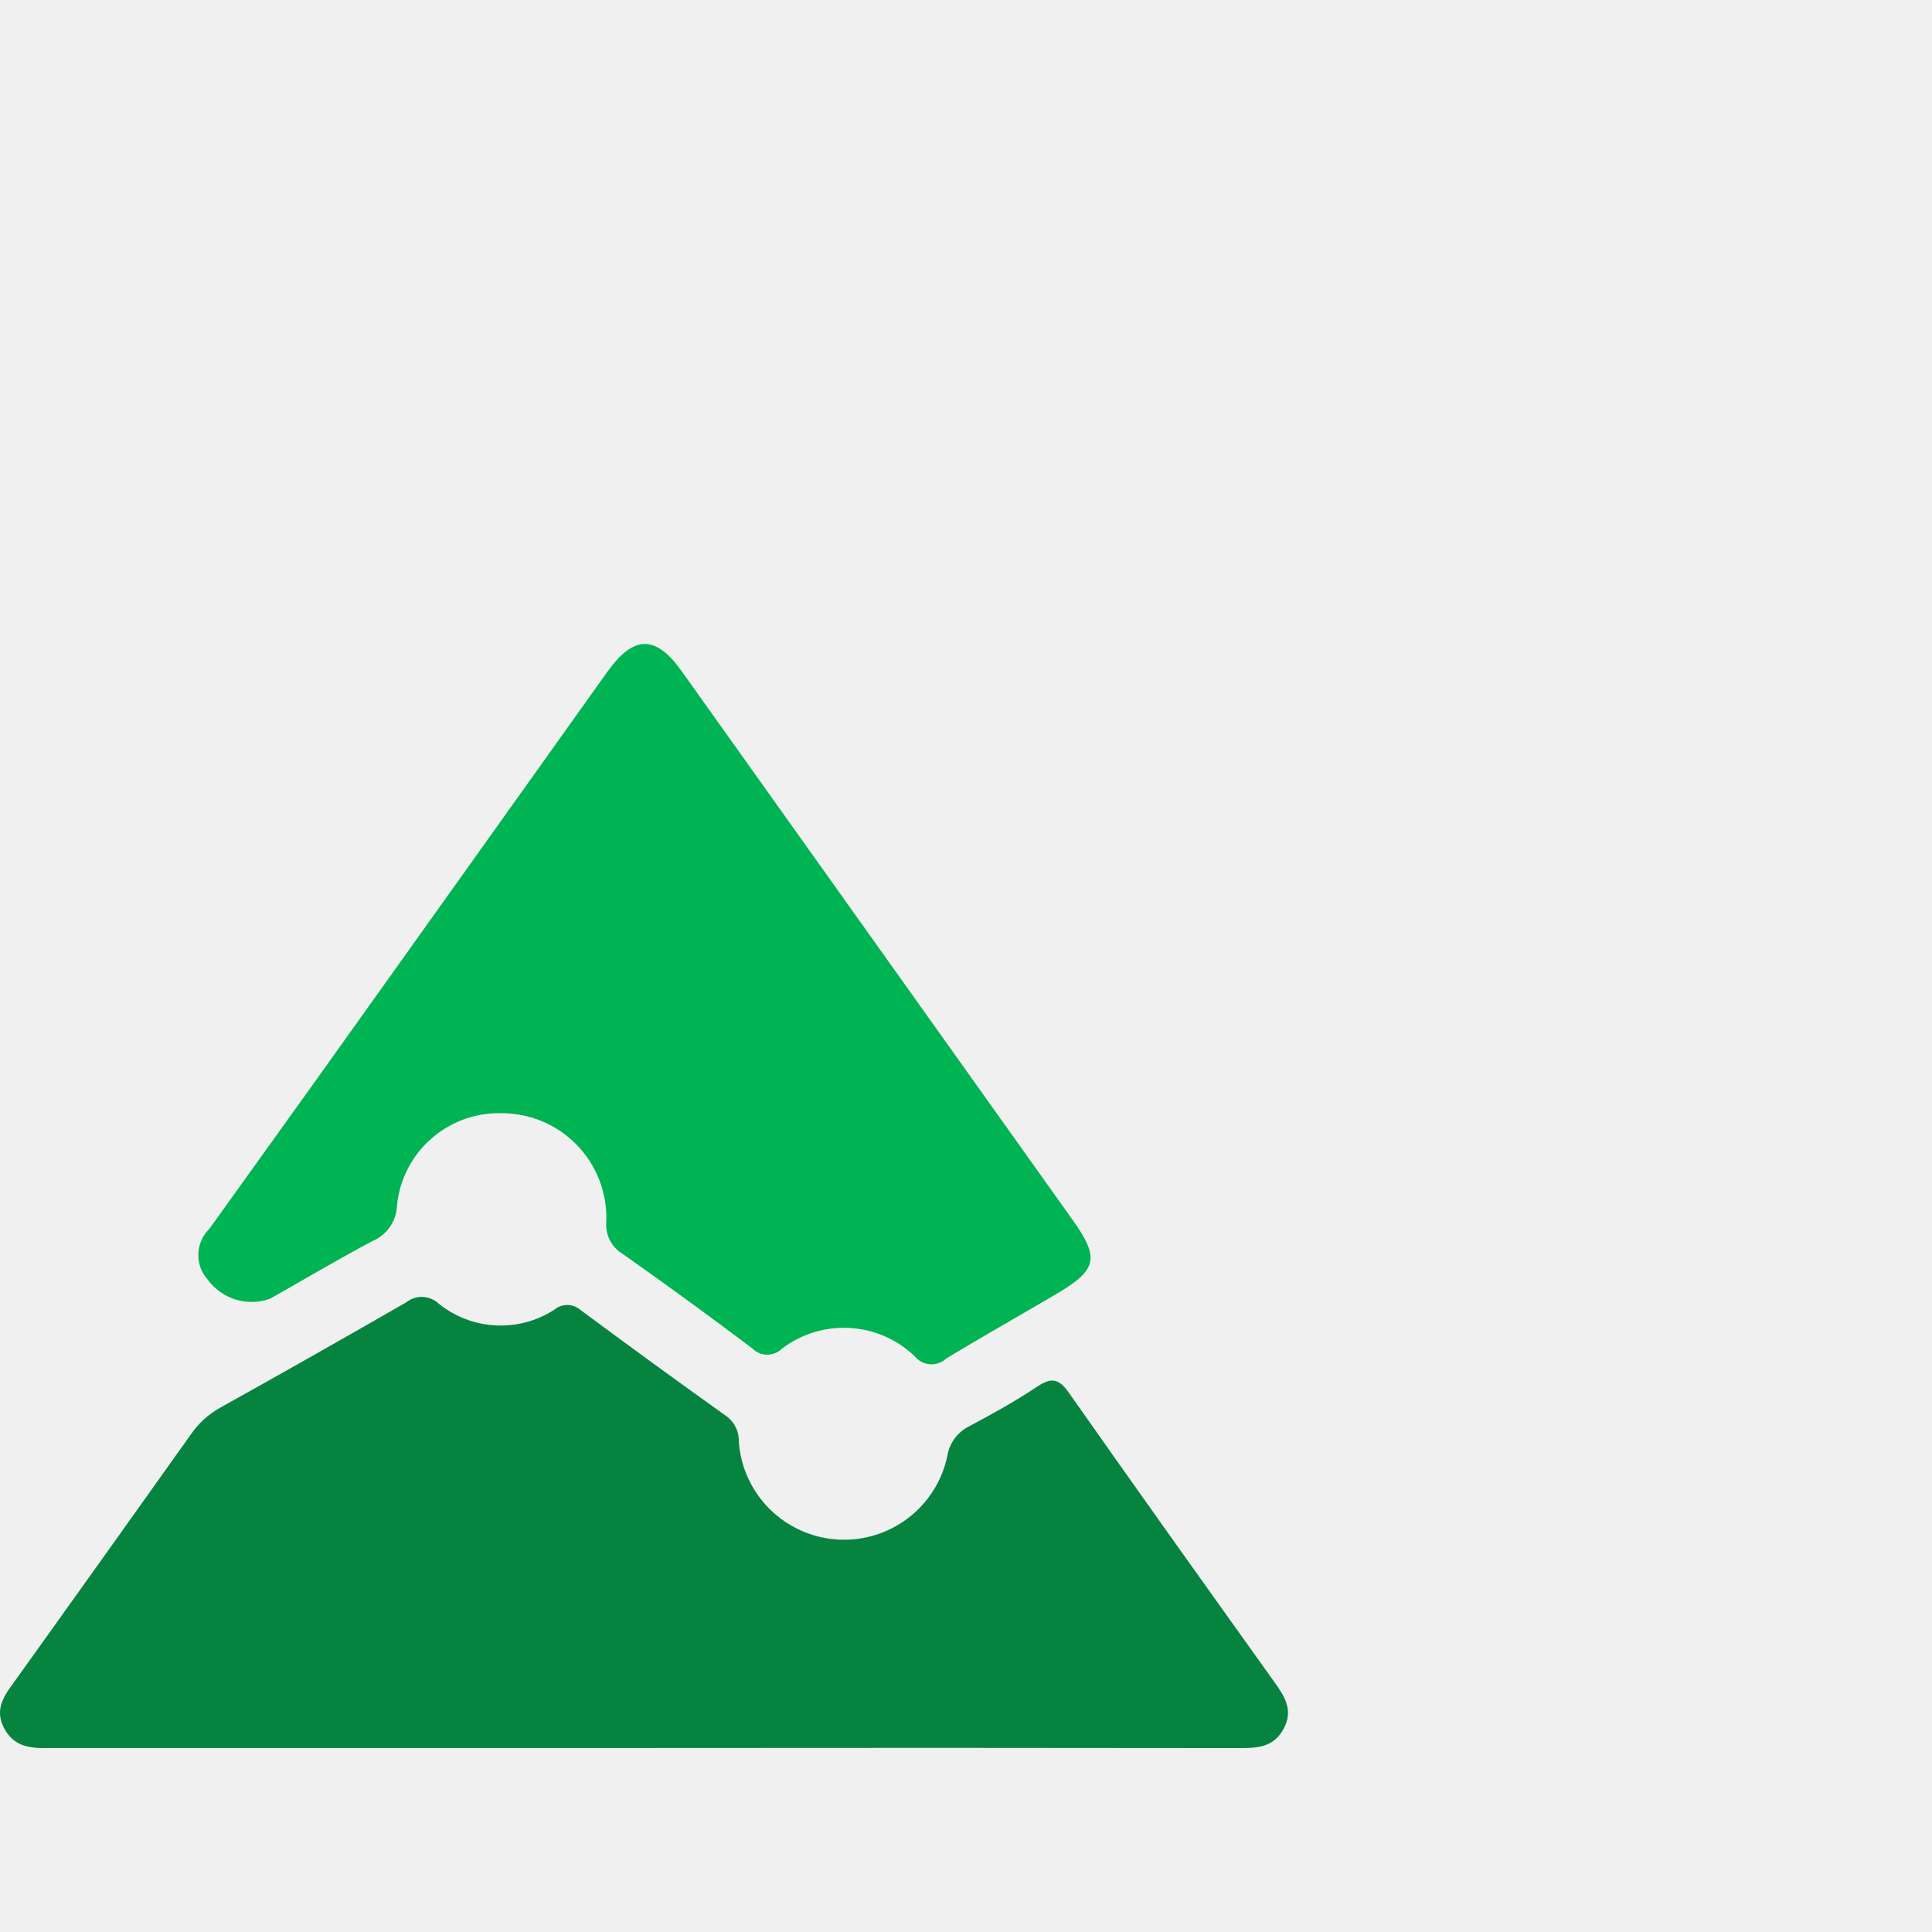
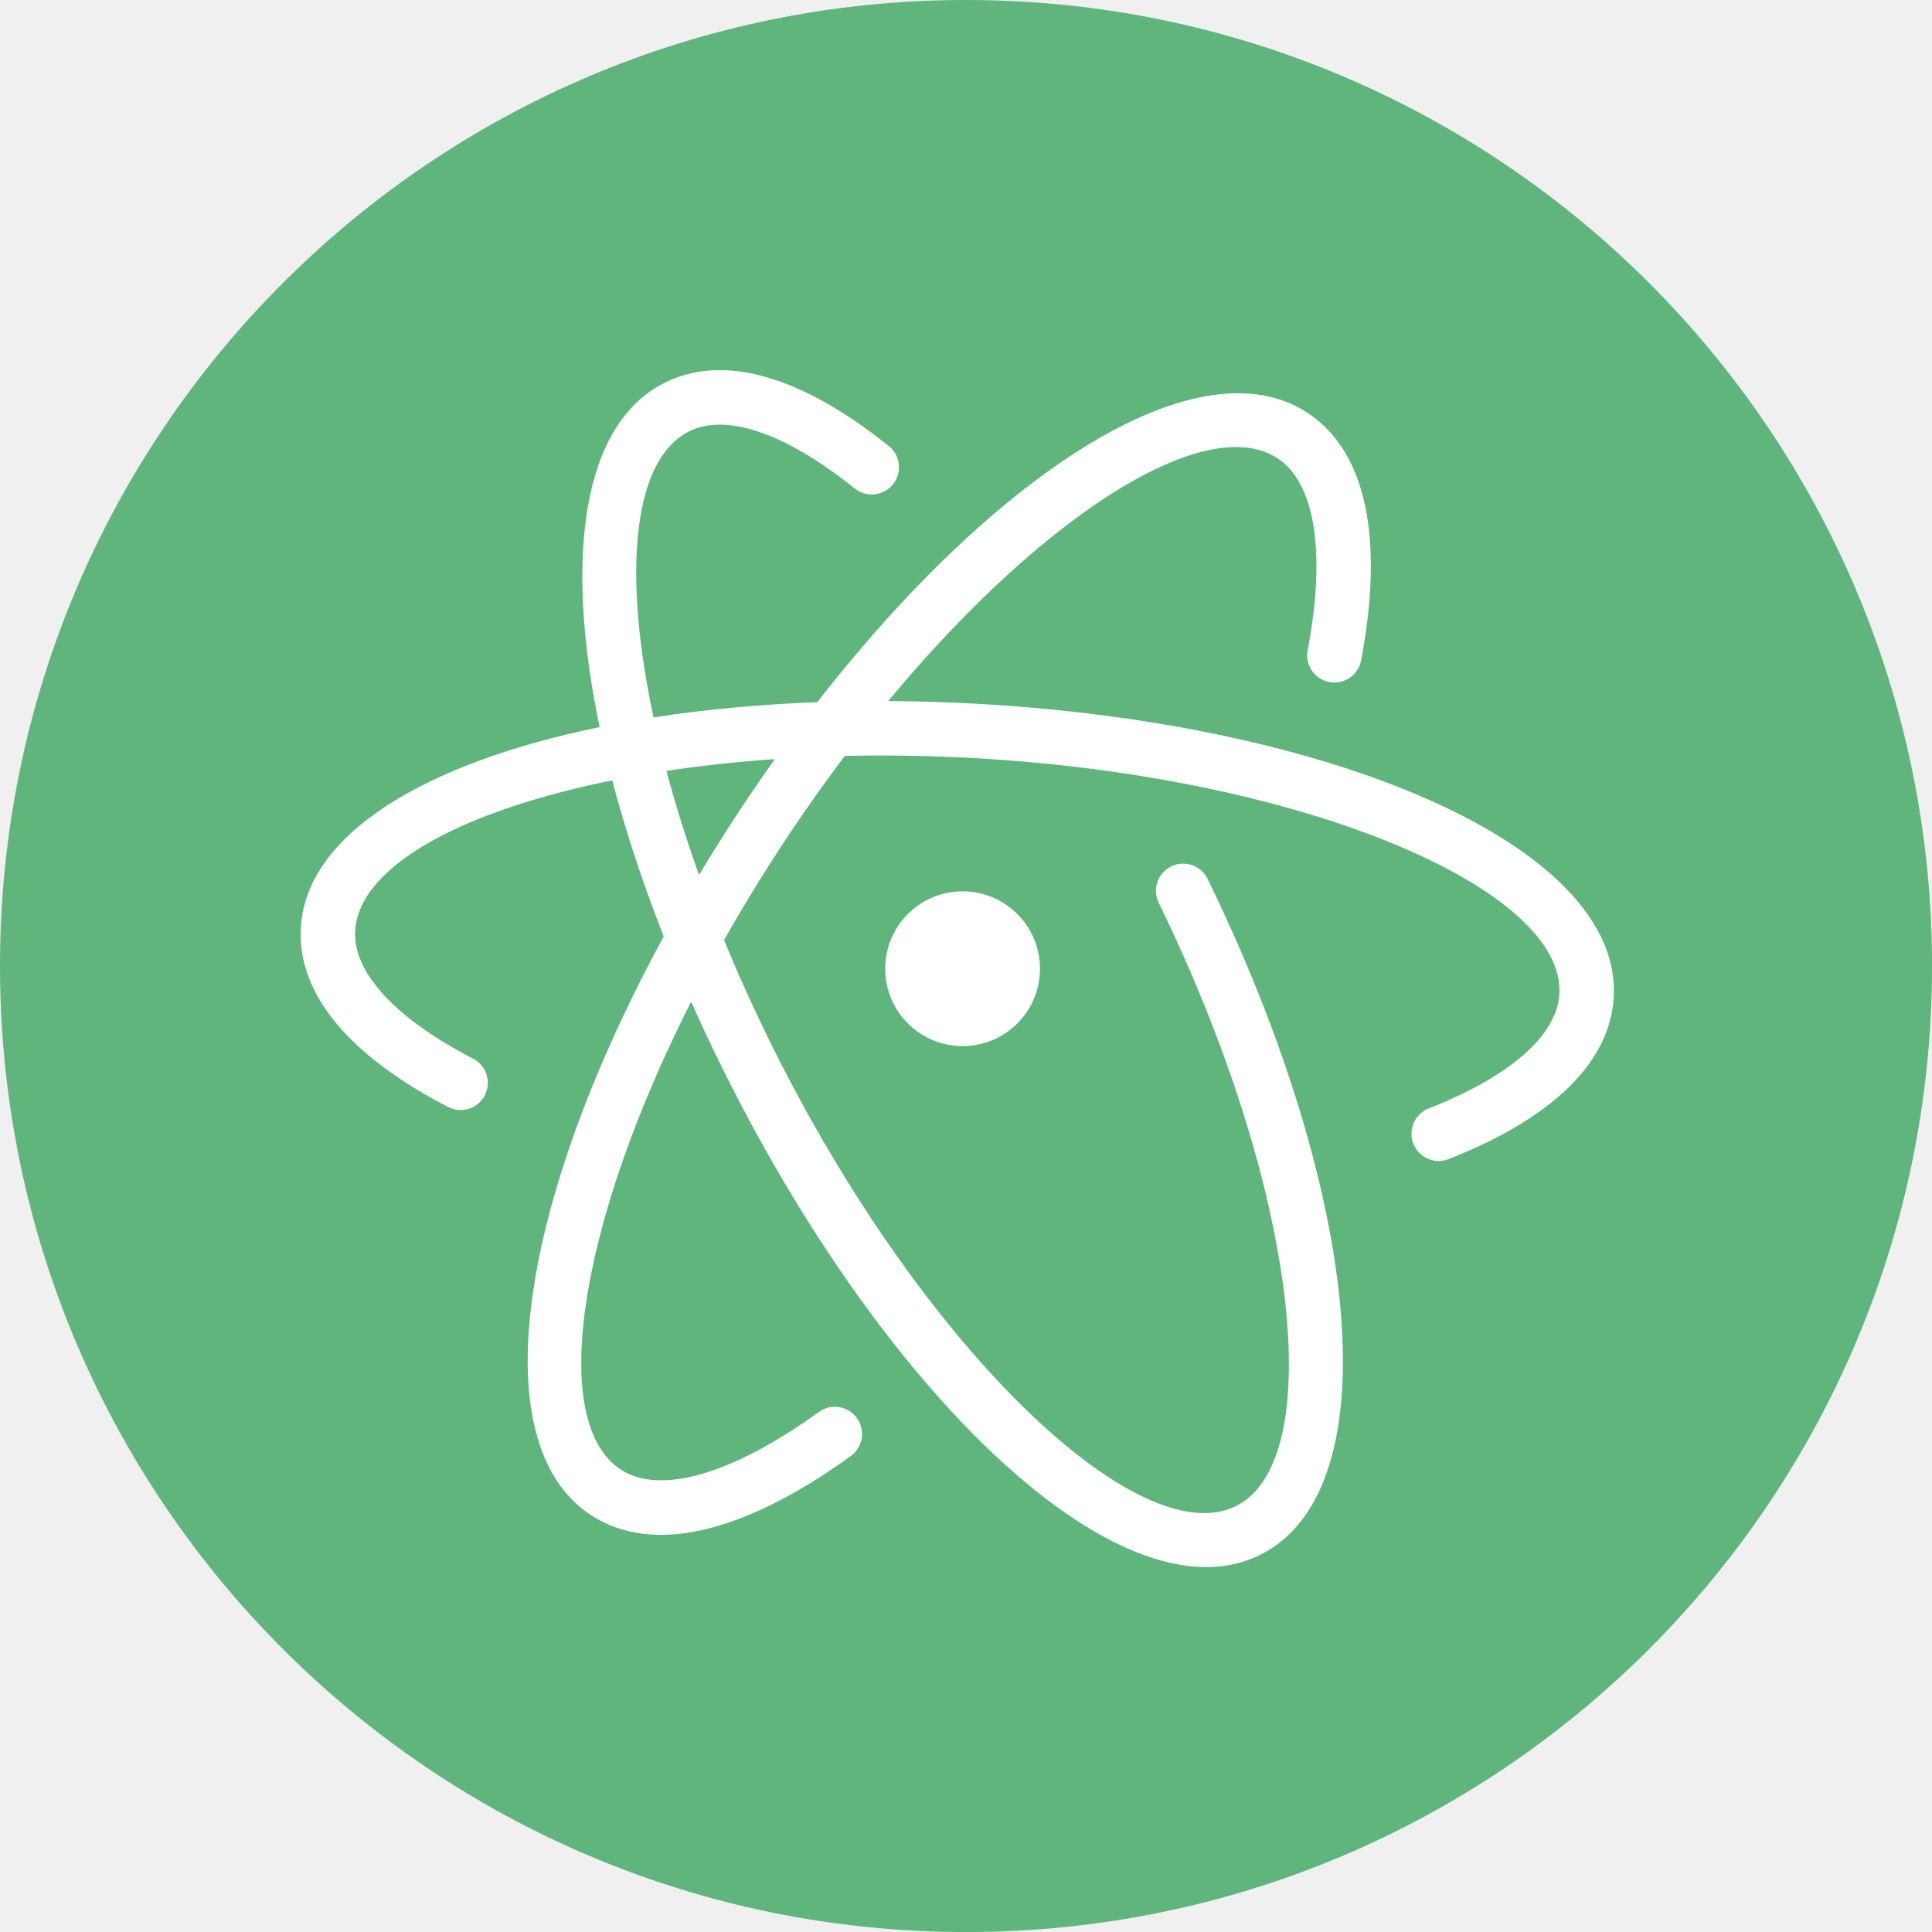
- <svg xmlns="http://www.w3.org/2000/svg" width="32" height="32" viewBox="2 -10 42 42">
-   <path fill="#078340" d="M16.008 28H3.233c-.429 0-.873.053-1.131-.407c-.266-.475.045-.8.294-1.151q1.88-2.624 3.75-5.255a1.887 1.887 0 0 1 .633-.581q2.034-1.133 4.05-2.293a.54.54 0 0 1 .71.029a2.147 2.147 0 0 0 2.51.131a.435.435 0 0 1 .564 0q1.589 1.179 3.2 2.329a.665.665 0 0 1 .249.55a2.294 2.294 0 0 0 4.532.3a.875.875 0 0 1 .487-.652c.5-.266.99-.538 1.457-.85c.3-.2.469-.2.693.119c1.481 2.111 2.981 4.209 4.48 6.307c.223.312.41.61.193 1.008s-.559.418-.946.418q-6.476-.009-12.95-.002" />
-   <path fill="#00b353" d="M12.891 14.2a2.225 2.225 0 0 0-2.26 2a.872.872 0 0 1-.537.781c-.753.4-1.486.836-2.228 1.254a1.181 1.181 0 0 1-1.349-.415a.8.8 0 0 1 .034-1.106q2.274-3.161 4.531-6.332L15.2 4.609c.575-.806 1.054-.813 1.62-.017l8.5 11.931c.589.827.532 1.081-.343 1.6c-.8.471-1.613.928-2.408 1.411a.467.467 0 0 1-.682-.048A2.224 2.224 0 0 0 19 19.318a.456.456 0 0 1-.648-.007q-1.394-1.05-2.819-2.055a.739.739 0 0 1-.352-.71a2.274 2.274 0 0 0-2.29-2.346" />
+ <svg xmlns="http://www.w3.org/2000/svg" width="32" height="32" viewBox="0 0 256 256">
+   <circle cx="128.002" cy="128.002" r="128.002" fill="#60B57D" />
+   <path fill="#FFF" d="M117.82 59.143a3.605 3.605 0 0 1-4.515 5.62c-9.397-7.547-17.224-10.04-22.051-7.575c-5.618 2.865-7.797 12.083-6.663 24.946l.17 1.737c.096.879.206 1.773.33 2.682l.269 1.839c.334 2.15.745 4.376 1.235 6.67c6.767-1.05 14.05-1.735 21.698-2.02a197.699 197.699 0 0 1 10.079-11.969l1.698-1.83c4.246-4.513 8.505-8.553 12.696-12.049l1.673-1.37c15.295-12.285 29.531-17.146 38.738-11.168c8.02 5.203 10.17 16.989 7.19 32.783a3.605 3.605 0 1 1-7.084-1.336c2.495-13.227.852-22.232-4.03-25.4c-6.348-4.12-18.142.623-31.44 11.701l-1.484 1.257a127.43 127.43 0 0 0-2.246 1.982l-1.51 1.383a149.716 149.716 0 0 0-4.571 4.446l-1.535 1.577c-.256.266-.512.535-.769.805l-1.54 1.647l-1.54 1.691l-1.541 1.736c-.514.586-1.028 1.179-1.54 1.78l-1.54 1.822l-.299.363c3.586.019 7.235.123 10.932.315l1.435.08l2.852.182c2.367.166 4.707.366 7.017.599l2.758.295c.457.052.913.105 1.368.159l2.711.341c2.247.297 4.46.625 6.635.984l2.592.444l2.555.473l2.515.501c8.32 1.716 15.97 3.888 22.71 6.434l1.996.775c17.704 7.074 28.614 16.812 28.054 27.576c-.464 8.898-8.44 16.244-21.81 21.507a3.605 3.605 0 1 1-2.64-6.708c11.024-4.34 16.971-9.817 17.25-15.174c.358-6.858-7.848-13.951-21.507-19.672l-1.7-.694a108.59 108.59 0 0 0-3.557-1.343l-1.856-.649c-.626-.213-1.261-.424-1.904-.632l-1.954-.615l-2-.598c-.337-.098-.676-.195-1.017-.292l-2.068-.57c-.348-.093-.698-.186-1.05-.278l-2.133-.54a174.737 174.737 0 0 0-6.645-1.498l-2.293-.456l-1.16-.22l-2.348-.42l-2.382-.398l-1.204-.19l-2.432-.36a200.67 200.67 0 0 0-2.463-.334l-2.495-.309l-2.523-.282a217.085 217.085 0 0 0-3.837-.37l-2.59-.213a217.66 217.66 0 0 0-2.616-.182l-2.639-.154l-2.64-.121l-2.62-.09a217.035 217.035 0 0 0-8.993-.068l-2.06.038l-.81 1.074a213.91 213.91 0 0 0-1.505 2.045l-1.496 2.082a220.968 220.968 0 0 0-6.566 9.801l-1.388 2.224a217.303 217.303 0 0 0-4.232 7.177c.123.302.248.605.375.908l.98 2.314c.166.387.334.774.504 1.162l1.036 2.331l1.074 2.342l1.112 2.349l1.15 2.356l1.186 2.362l1.215 2.348l1.233 2.314l1.249 2.28l.63 1.126l1.272 2.227c.426.736.855 1.466 1.285 2.19l1.298 2.152c.435.71.871 1.415 1.31 2.113l1.32 2.075l1.329 2.034a192.004 192.004 0 0 0 3.356 4.904l1.353 1.886a174.77 174.77 0 0 0 2.717 3.64l1.362 1.75l1.363 1.705c.227.28.455.558.682.834l1.362 1.632l1.36 1.583a129.105 129.105 0 0 0 4.06 4.446l1.342 1.377l1.334 1.324a99.254 99.254 0 0 0 1.985 1.884l1.31 1.186a82.252 82.252 0 0 0 1.945 1.673l1.28 1.042c8.703 6.925 16.414 9.722 21.534 7.11c4.807-2.45 7.102-9.608 6.932-19.757l-.043-1.545a72.96 72.96 0 0 0-.081-1.588l-.118-1.63a85.54 85.54 0 0 0-.154-1.672l-.192-1.712a97.035 97.035 0 0 0-.109-.87l-.246-1.769l-.284-1.805l-.32-1.84a127.447 127.447 0 0 0-.959-4.747l-.448-1.954l-.484-1.983c-.084-.333-.17-.667-.256-1.002l-.539-2.025l-.575-2.052l-.302-1.035l-.63-2.088l-.666-2.111a182.415 182.415 0 0 0-1.067-3.208l-.757-2.163l-.793-2.182a199.84 199.84 0 0 0-1.694-4.415l-.902-2.23l-.937-2.243l-.482-1.126l-.991-2.261l-1.028-2.272c-.174-.379-.35-.759-.527-1.139l-1.08-2.284a220.62 220.62 0 0 0-.555-1.145a3.605 3.605 0 1 1 6.48-3.159l1.196 2.49c.392.828.778 1.656 1.156 2.482l1.118 2.474a220.378 220.378 0 0 1 3.112 7.356l.957 2.426c.157.403.311.806.464 1.208l.896 2.403c.146.399.29.797.433 1.195l.835 2.376a184.854 184.854 0 0 1 1.545 4.694l.71 2.315c8.5 28.409 7.41 51.515-5.34 58.016c-10.313 5.26-24.936-2.046-39.655-17.456l-1.523-1.622a137.51 137.51 0 0 1-3.044-3.415l-1.518-1.79c-4.046-4.844-8.055-10.257-11.938-16.147l-1.45-2.231a225.959 225.959 0 0 1-10.398-18.043l-.657-1.279a238.72 238.72 0 0 1-1.288-2.564l-1.247-2.559a230.326 230.326 0 0 1-2.826-6.112l-.582 1.151c-.18.36-.357.72-.533 1.08l-1.038 2.147l-.997 2.132l-.958 2.114c-.156.351-.31.702-.463 1.051l-.896 2.087c-.146.346-.29.69-.433 1.035l-.836 2.056c-.136.34-.27.68-.402 1.019l-.774 2.02a124.3 124.3 0 0 0-.37 1.002l-.712 1.983l-.67 1.956c-.325.97-.633 1.931-.926 2.88l-.565 1.883l-.522 1.851c-.083.306-.165.61-.245.913l-.458 1.8a92.343 92.343 0 0 0-.956 4.344l-.307 1.67c-2.04 11.83-.71 20.554 4.345 23.835c5.092 3.303 14.533.79 26.183-7.62a3.605 3.605 0 1 1 4.22 5.845c-13.807 9.968-26.013 13.216-34.327 7.822c-10.046-6.519-10.752-23.757-4.066-45.202l.694-2.158c.478-1.448.989-2.913 1.532-4.395l.838-2.233a172.466 172.466 0 0 1 3.825-9.143l1.072-2.33l1.117-2.346a208.194 208.194 0 0 1 4.582-8.897a266.02 266.02 0 0 1-.641-1.653l-.933-2.475a188.692 188.692 0 0 1-3.296-9.713l-.714-2.374a162.63 162.63 0 0 1-1.24-4.466c-.445.089-.885.18-1.322.272l-1.96.431l-1.913.453c-.315.077-.627.155-.938.234l-1.84.483l-1.787.504c-.588.171-1.167.346-1.736.523l-1.683.542c-.552.184-1.095.371-1.628.561l-1.572.579c-10.803 4.113-17.383 9.51-17.69 15.388c-.279 5.358 5.068 11.423 15.584 16.883a3.605 3.605 0 1 1-3.322 6.398C46.567 140.033 39.395 131.898 39.86 123c.645-12.406 16.305-21.875 39.597-26.656c-4.714-22.525-2.315-40.051 8.52-45.577c8.009-4.088 18.472-.757 29.842 8.377m19.753 67.051c1.196 5.536-2.322 10.99-7.857 12.188c-5.536 1.196-10.99-2.322-12.188-7.858c-1.194-5.535 2.322-10.989 7.858-12.187c5.535-1.196 10.989 2.322 12.187 7.857m-34.898-25.606l-.65.045c-.497.036-.992.073-1.484.113l-2.345.202l-2.31.228c-.382.04-.762.082-1.141.124l-2.256.267l-1.113.143l-2.198.304l-.872.133l.308 1.151a167.326 167.326 0 0 0 1.568 5.342l.694 2.18l.362 1.1l.752 2.213c.207.597.418 1.196.633 1.798a238.568 238.568 0 0 1 3.54-5.705l.78-1.208a234.986 234.986 0 0 1 5.732-8.43" />
</svg>
